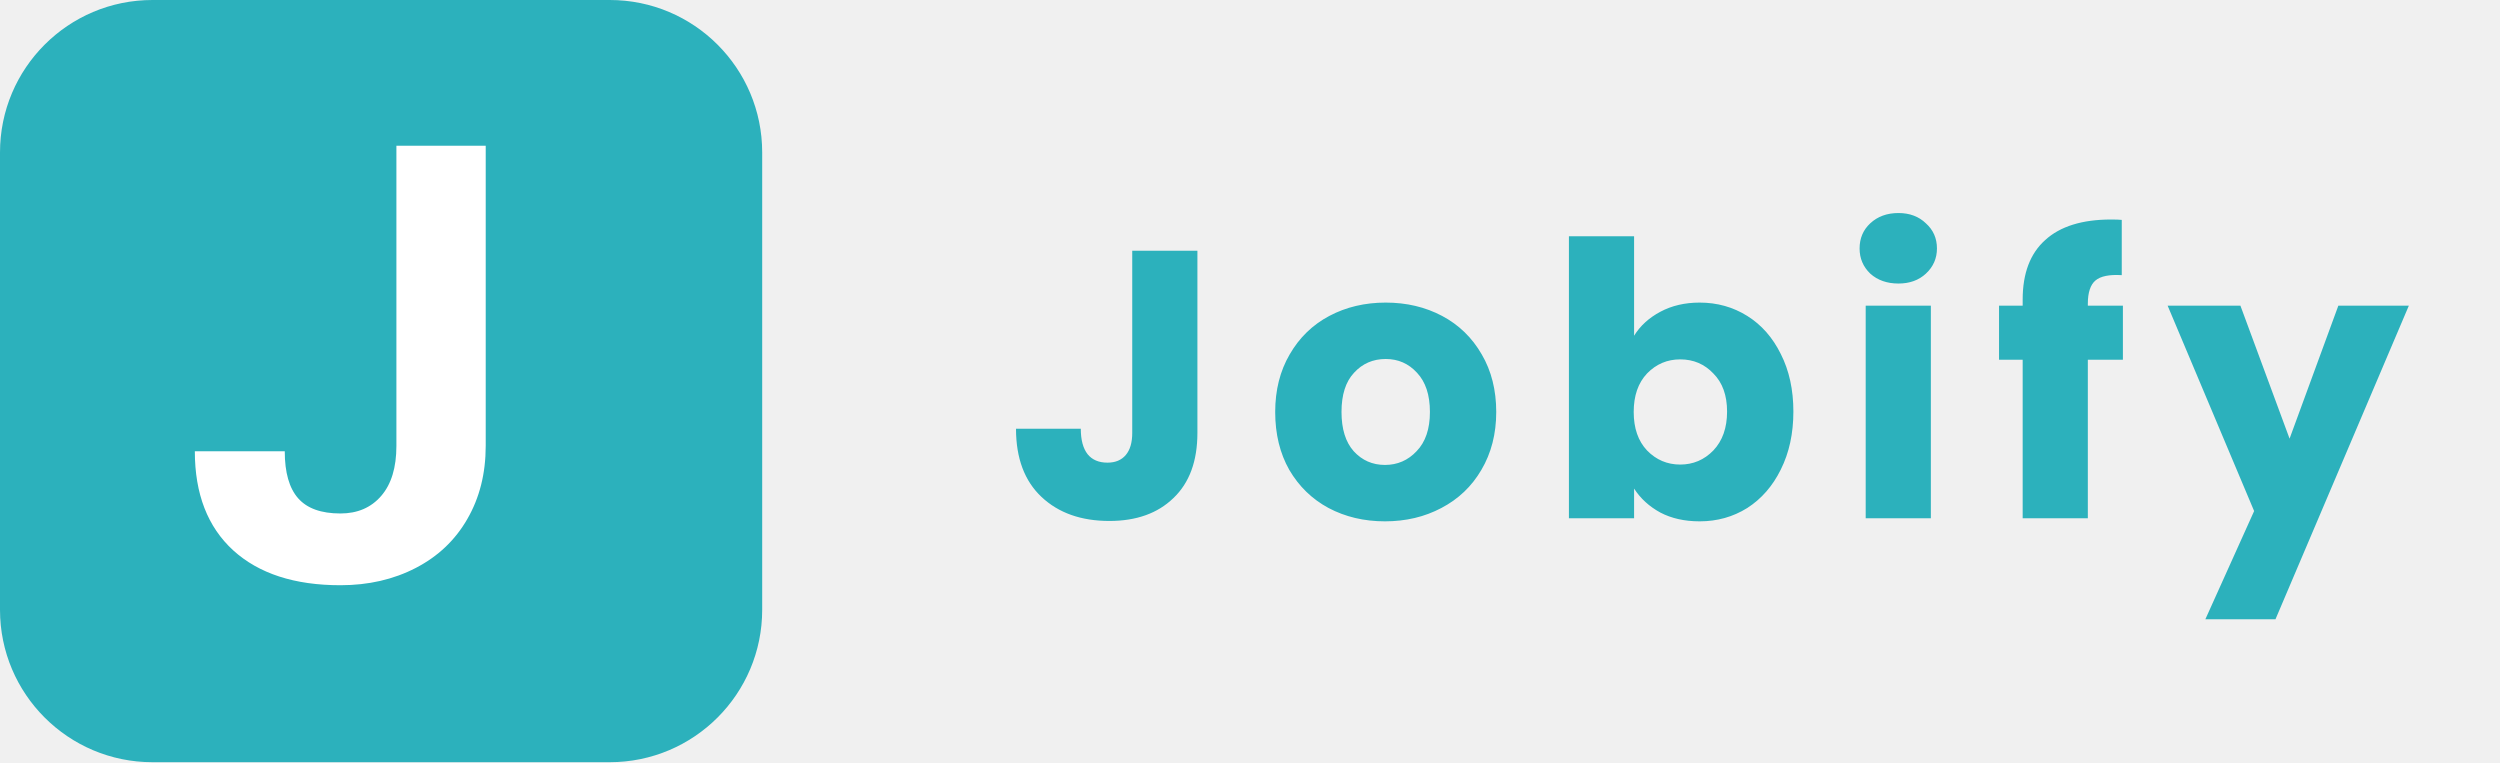
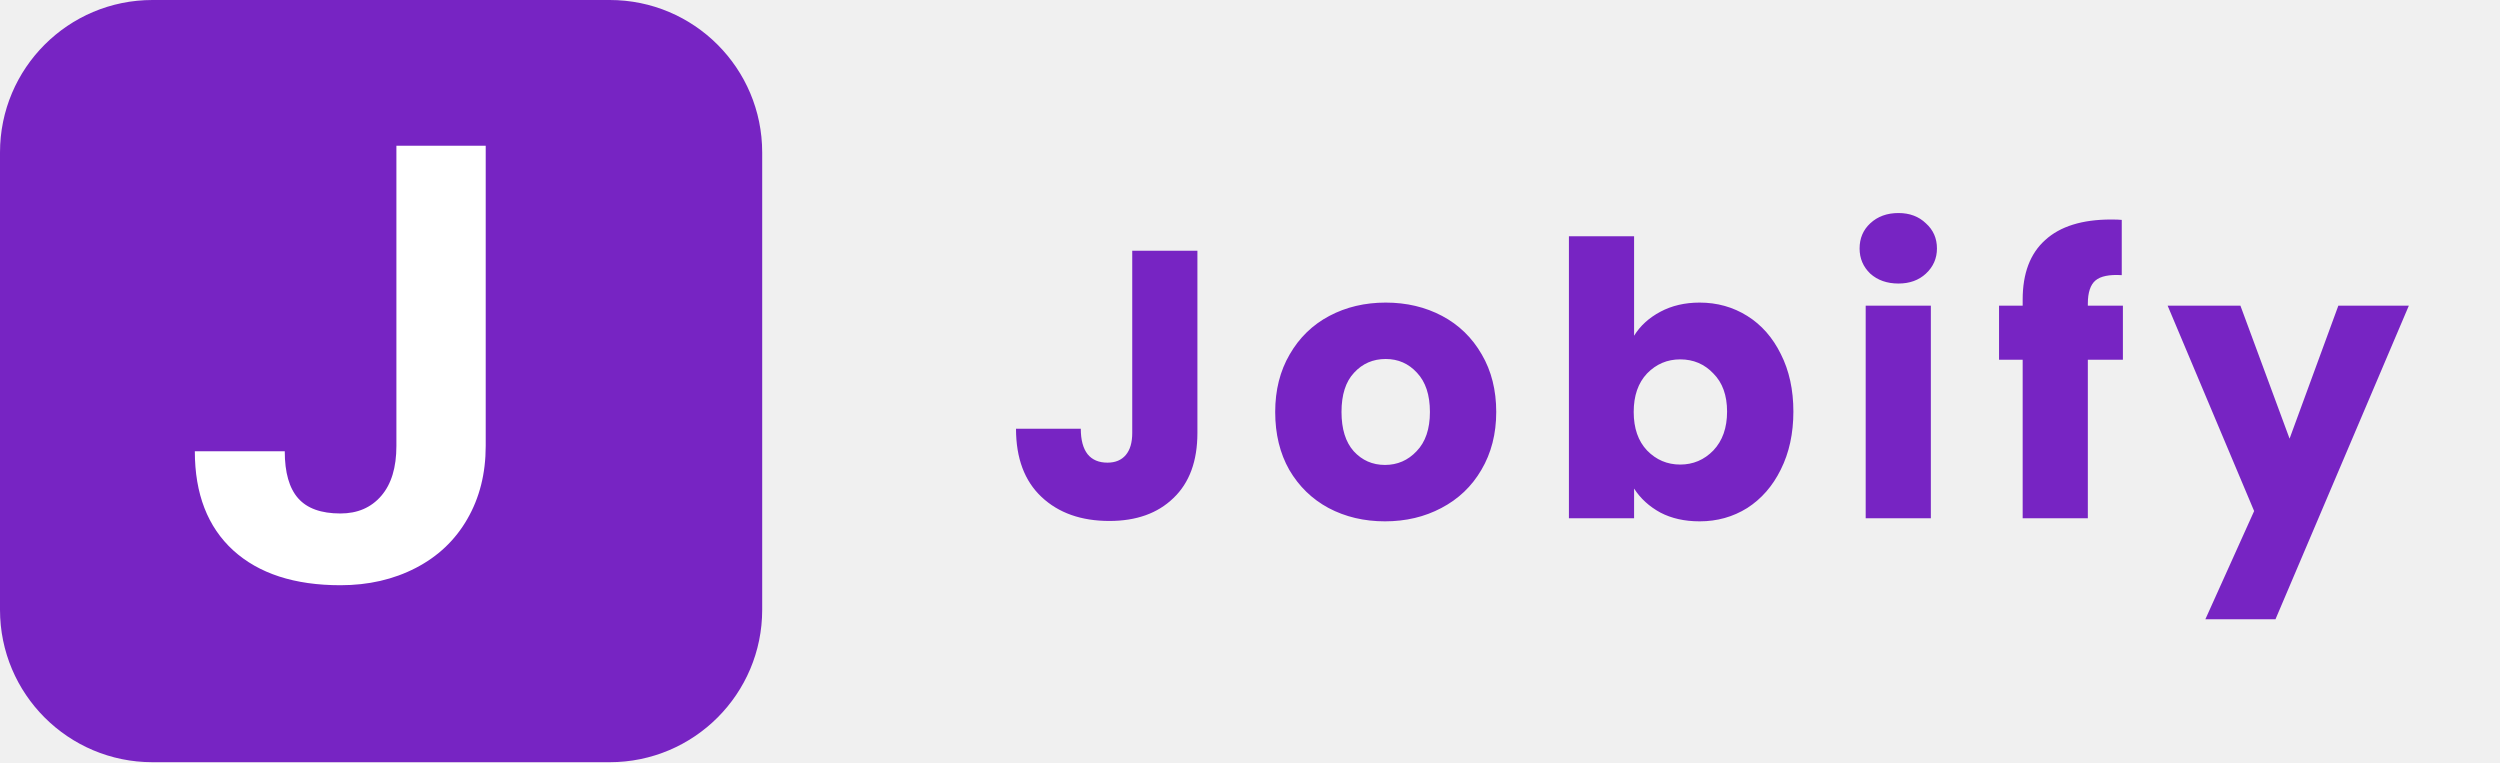
<svg xmlns="http://www.w3.org/2000/svg" width="164" height="50" viewBox="0 0 164 50" fill="none">
-   <path d="M78.55 16.45V28.4C78.55 30.25 78.025 31.675 76.975 32.675C75.942 33.675 74.542 34.175 72.775 34.175C70.925 34.175 69.442 33.65 68.325 32.6C67.208 31.55 66.65 30.058 66.65 28.125H70.9C70.9 28.858 71.05 29.417 71.35 29.8C71.65 30.167 72.083 30.35 72.65 30.35C73.167 30.35 73.567 30.183 73.85 29.85C74.133 29.517 74.275 29.033 74.275 28.4V16.45H78.55ZM90.853 34.2C89.487 34.2 88.253 33.908 87.153 33.325C86.07 32.742 85.212 31.908 84.578 30.825C83.962 29.742 83.653 28.475 83.653 27.025C83.653 25.592 83.97 24.333 84.603 23.25C85.237 22.15 86.103 21.308 87.203 20.725C88.303 20.142 89.537 19.85 90.903 19.85C92.27 19.85 93.503 20.142 94.603 20.725C95.703 21.308 96.57 22.15 97.203 23.25C97.837 24.333 98.153 25.592 98.153 27.025C98.153 28.458 97.828 29.725 97.178 30.825C96.545 31.908 95.67 32.742 94.553 33.325C93.453 33.908 92.22 34.2 90.853 34.2ZM90.853 30.5C91.67 30.5 92.362 30.2 92.928 29.6C93.511 29 93.803 28.142 93.803 27.025C93.803 25.908 93.52 25.05 92.953 24.45C92.403 23.85 91.72 23.55 90.903 23.55C90.07 23.55 89.378 23.85 88.828 24.45C88.278 25.033 88.003 25.892 88.003 27.025C88.003 28.142 88.27 29 88.803 29.6C89.353 30.2 90.037 30.5 90.853 30.5ZM107.196 22.025C107.596 21.375 108.171 20.85 108.921 20.45C109.671 20.05 110.529 19.85 111.496 19.85C112.646 19.85 113.688 20.142 114.621 20.725C115.554 21.308 116.288 22.142 116.821 23.225C117.371 24.308 117.646 25.567 117.646 27C117.646 28.433 117.371 29.7 116.821 30.8C116.288 31.883 115.554 32.725 114.621 33.325C113.688 33.908 112.646 34.2 111.496 34.2C110.513 34.2 109.654 34.008 108.921 33.625C108.188 33.225 107.613 32.7 107.196 32.05V34H102.921V15.5H107.196V22.025ZM113.296 27C113.296 25.933 112.996 25.1 112.396 24.5C111.813 23.883 111.088 23.575 110.221 23.575C109.371 23.575 108.646 23.883 108.046 24.5C107.463 25.117 107.171 25.958 107.171 27.025C107.171 28.092 107.463 28.933 108.046 29.55C108.646 30.167 109.371 30.475 110.221 30.475C111.071 30.475 111.796 30.167 112.396 29.55C112.996 28.917 113.296 28.067 113.296 27ZM124.539 18.6C123.789 18.6 123.172 18.383 122.689 17.95C122.222 17.5 121.989 16.95 121.989 16.3C121.989 15.633 122.222 15.083 122.689 14.65C123.172 14.2 123.789 13.975 124.539 13.975C125.272 13.975 125.872 14.2 126.339 14.65C126.822 15.083 127.064 15.633 127.064 16.3C127.064 16.95 126.822 17.5 126.339 17.95C125.872 18.383 125.272 18.6 124.539 18.6ZM126.664 20.05V34H122.389V20.05H126.664ZM139.262 23.6H136.962V34H132.687V23.6H131.137V20.05H132.687V19.65C132.687 17.933 133.179 16.633 134.162 15.75C135.145 14.85 136.587 14.4 138.487 14.4C138.804 14.4 139.037 14.408 139.187 14.425V18.05C138.37 18 137.795 18.117 137.462 18.4C137.129 18.683 136.962 19.192 136.962 19.925V20.05H139.262V23.6ZM158.021 20.05L149.271 40.625H144.671L147.871 33.525L142.196 20.05H146.971L150.196 28.775L153.396 20.05H158.021Z" fill="#2CB1BC" />
-   <rect width="50" height="50" rx="10" fill="#2CB1BC" />
+   <path d="M78.55 16.45V28.4C78.55 30.25 78.025 31.675 76.975 32.675C75.942 33.675 74.542 34.175 72.775 34.175C70.925 34.175 69.442 33.65 68.325 32.6C67.208 31.55 66.65 30.058 66.65 28.125H70.9C70.9 28.858 71.05 29.417 71.35 29.8C71.65 30.167 72.083 30.35 72.65 30.35C73.167 30.35 73.567 30.183 73.85 29.85C74.133 29.517 74.275 29.033 74.275 28.4V16.45H78.55ZM90.853 34.2C89.487 34.2 88.253 33.908 87.153 33.325C86.07 32.742 85.212 31.908 84.578 30.825C83.962 29.742 83.653 28.475 83.653 27.025C83.653 25.592 83.97 24.333 84.603 23.25C85.237 22.15 86.103 21.308 87.203 20.725C88.303 20.142 89.537 19.85 90.903 19.85C92.27 19.85 93.503 20.142 94.603 20.725C95.703 21.308 96.57 22.15 97.203 23.25C97.837 24.333 98.153 25.592 98.153 27.025C98.153 28.458 97.828 29.725 97.178 30.825C96.545 31.908 95.67 32.742 94.553 33.325C93.453 33.908 92.22 34.2 90.853 34.2ZM90.853 30.5C91.67 30.5 92.362 30.2 92.928 29.6C93.511 29 93.803 28.142 93.803 27.025C93.803 25.908 93.52 25.05 92.953 24.45C92.403 23.85 91.72 23.55 90.903 23.55C90.07 23.55 89.378 23.85 88.828 24.45C88.278 25.033 88.003 25.892 88.003 27.025C88.003 28.142 88.27 29 88.803 29.6C89.353 30.2 90.037 30.5 90.853 30.5ZM107.196 22.025C107.596 21.375 108.171 20.85 108.921 20.45C109.671 20.05 110.529 19.85 111.496 19.85C112.646 19.85 113.688 20.142 114.621 20.725C115.554 21.308 116.288 22.142 116.821 23.225C117.371 24.308 117.646 25.567 117.646 27C117.646 28.433 117.371 29.7 116.821 30.8C116.288 31.883 115.554 32.725 114.621 33.325C113.688 33.908 112.646 34.2 111.496 34.2C110.513 34.2 109.654 34.008 108.921 33.625C108.188 33.225 107.613 32.7 107.196 32.05V34H102.921V15.5H107.196V22.025ZM113.296 27C113.296 25.933 112.996 25.1 112.396 24.5C111.813 23.883 111.088 23.575 110.221 23.575C109.371 23.575 108.646 23.883 108.046 24.5C107.463 25.117 107.171 25.958 107.171 27.025C107.171 28.092 107.463 28.933 108.046 29.55C108.646 30.167 109.371 30.475 110.221 30.475C111.071 30.475 111.796 30.167 112.396 29.55C112.996 28.917 113.296 28.067 113.296 27ZM124.539 18.6C123.789 18.6 123.172 18.383 122.689 17.95C122.222 17.5 121.989 16.95 121.989 16.3C121.989 15.633 122.222 15.083 122.689 14.65C123.172 14.2 123.789 13.975 124.539 13.975C125.272 13.975 125.872 14.2 126.339 14.65C126.822 15.083 127.064 15.633 127.064 16.3C127.064 16.95 126.822 17.5 126.339 17.95C125.872 18.383 125.272 18.6 124.539 18.6ZM126.664 20.05V34H122.389V20.05H126.664ZM139.262 23.6H136.962V34H132.687V23.6H131.137V20.05H132.687V19.65C132.687 17.933 133.179 16.633 134.162 15.75C135.145 14.85 136.587 14.4 138.487 14.4C138.804 14.4 139.037 14.408 139.187 14.425V18.05C138.37 18 137.795 18.117 137.462 18.4C137.129 18.683 136.962 19.192 136.962 19.925V20.05H139.262V23.6ZM158.021 20.05L149.271 40.625H144.671L147.871 33.525L142.196 20.05H146.971L150.196 28.775L153.396 20.05H158.021Z" fill="#7724C3" />
+   <rect width="50" height="50" rx="10" fill="#7724C3" />
  <path d="M26.004 9.562H31.863V29.25C31.863 31.06 31.46 32.661 30.652 34.055C29.858 35.435 28.732 36.503 27.273 37.258C25.815 38.013 24.168 38.391 22.332 38.391C19.324 38.391 16.98 37.629 15.301 36.105C13.621 34.569 12.781 32.401 12.781 29.602H18.68C18.68 30.995 18.973 32.023 19.559 32.688C20.145 33.352 21.069 33.684 22.332 33.684C23.452 33.684 24.344 33.3 25.008 32.531C25.672 31.763 26.004 30.669 26.004 29.25V9.562Z" fill="white" />
</svg>
